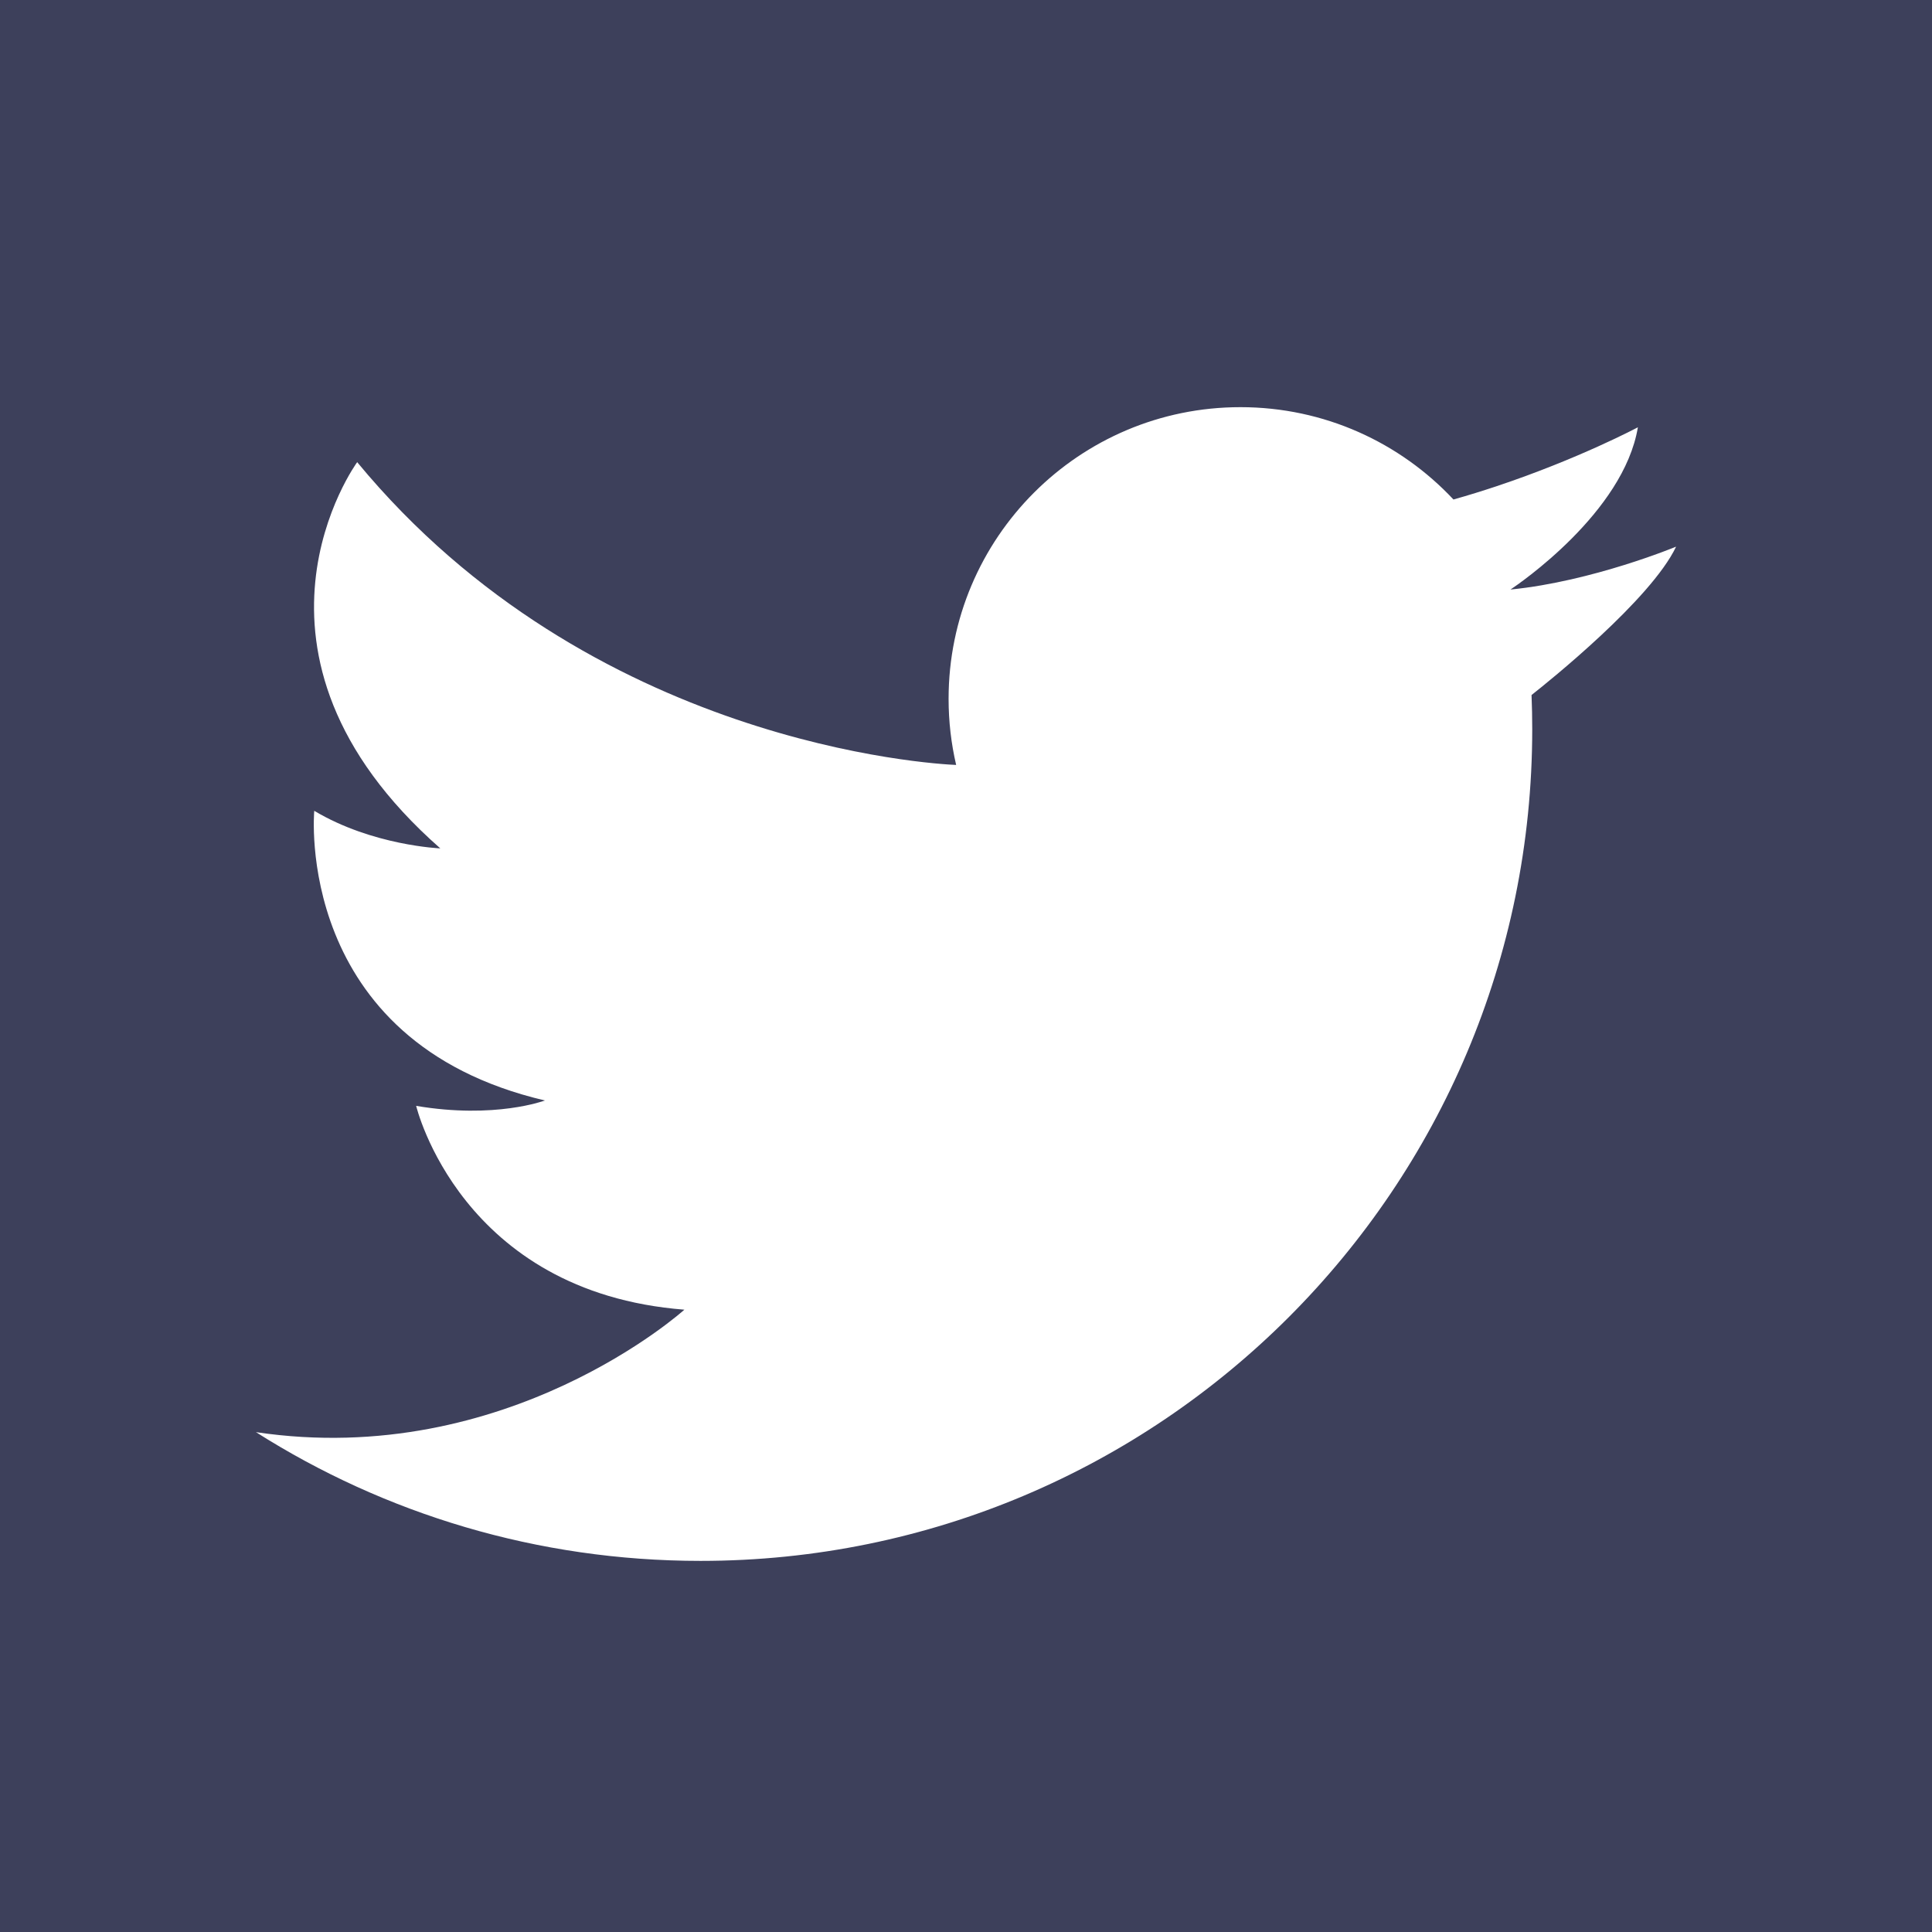
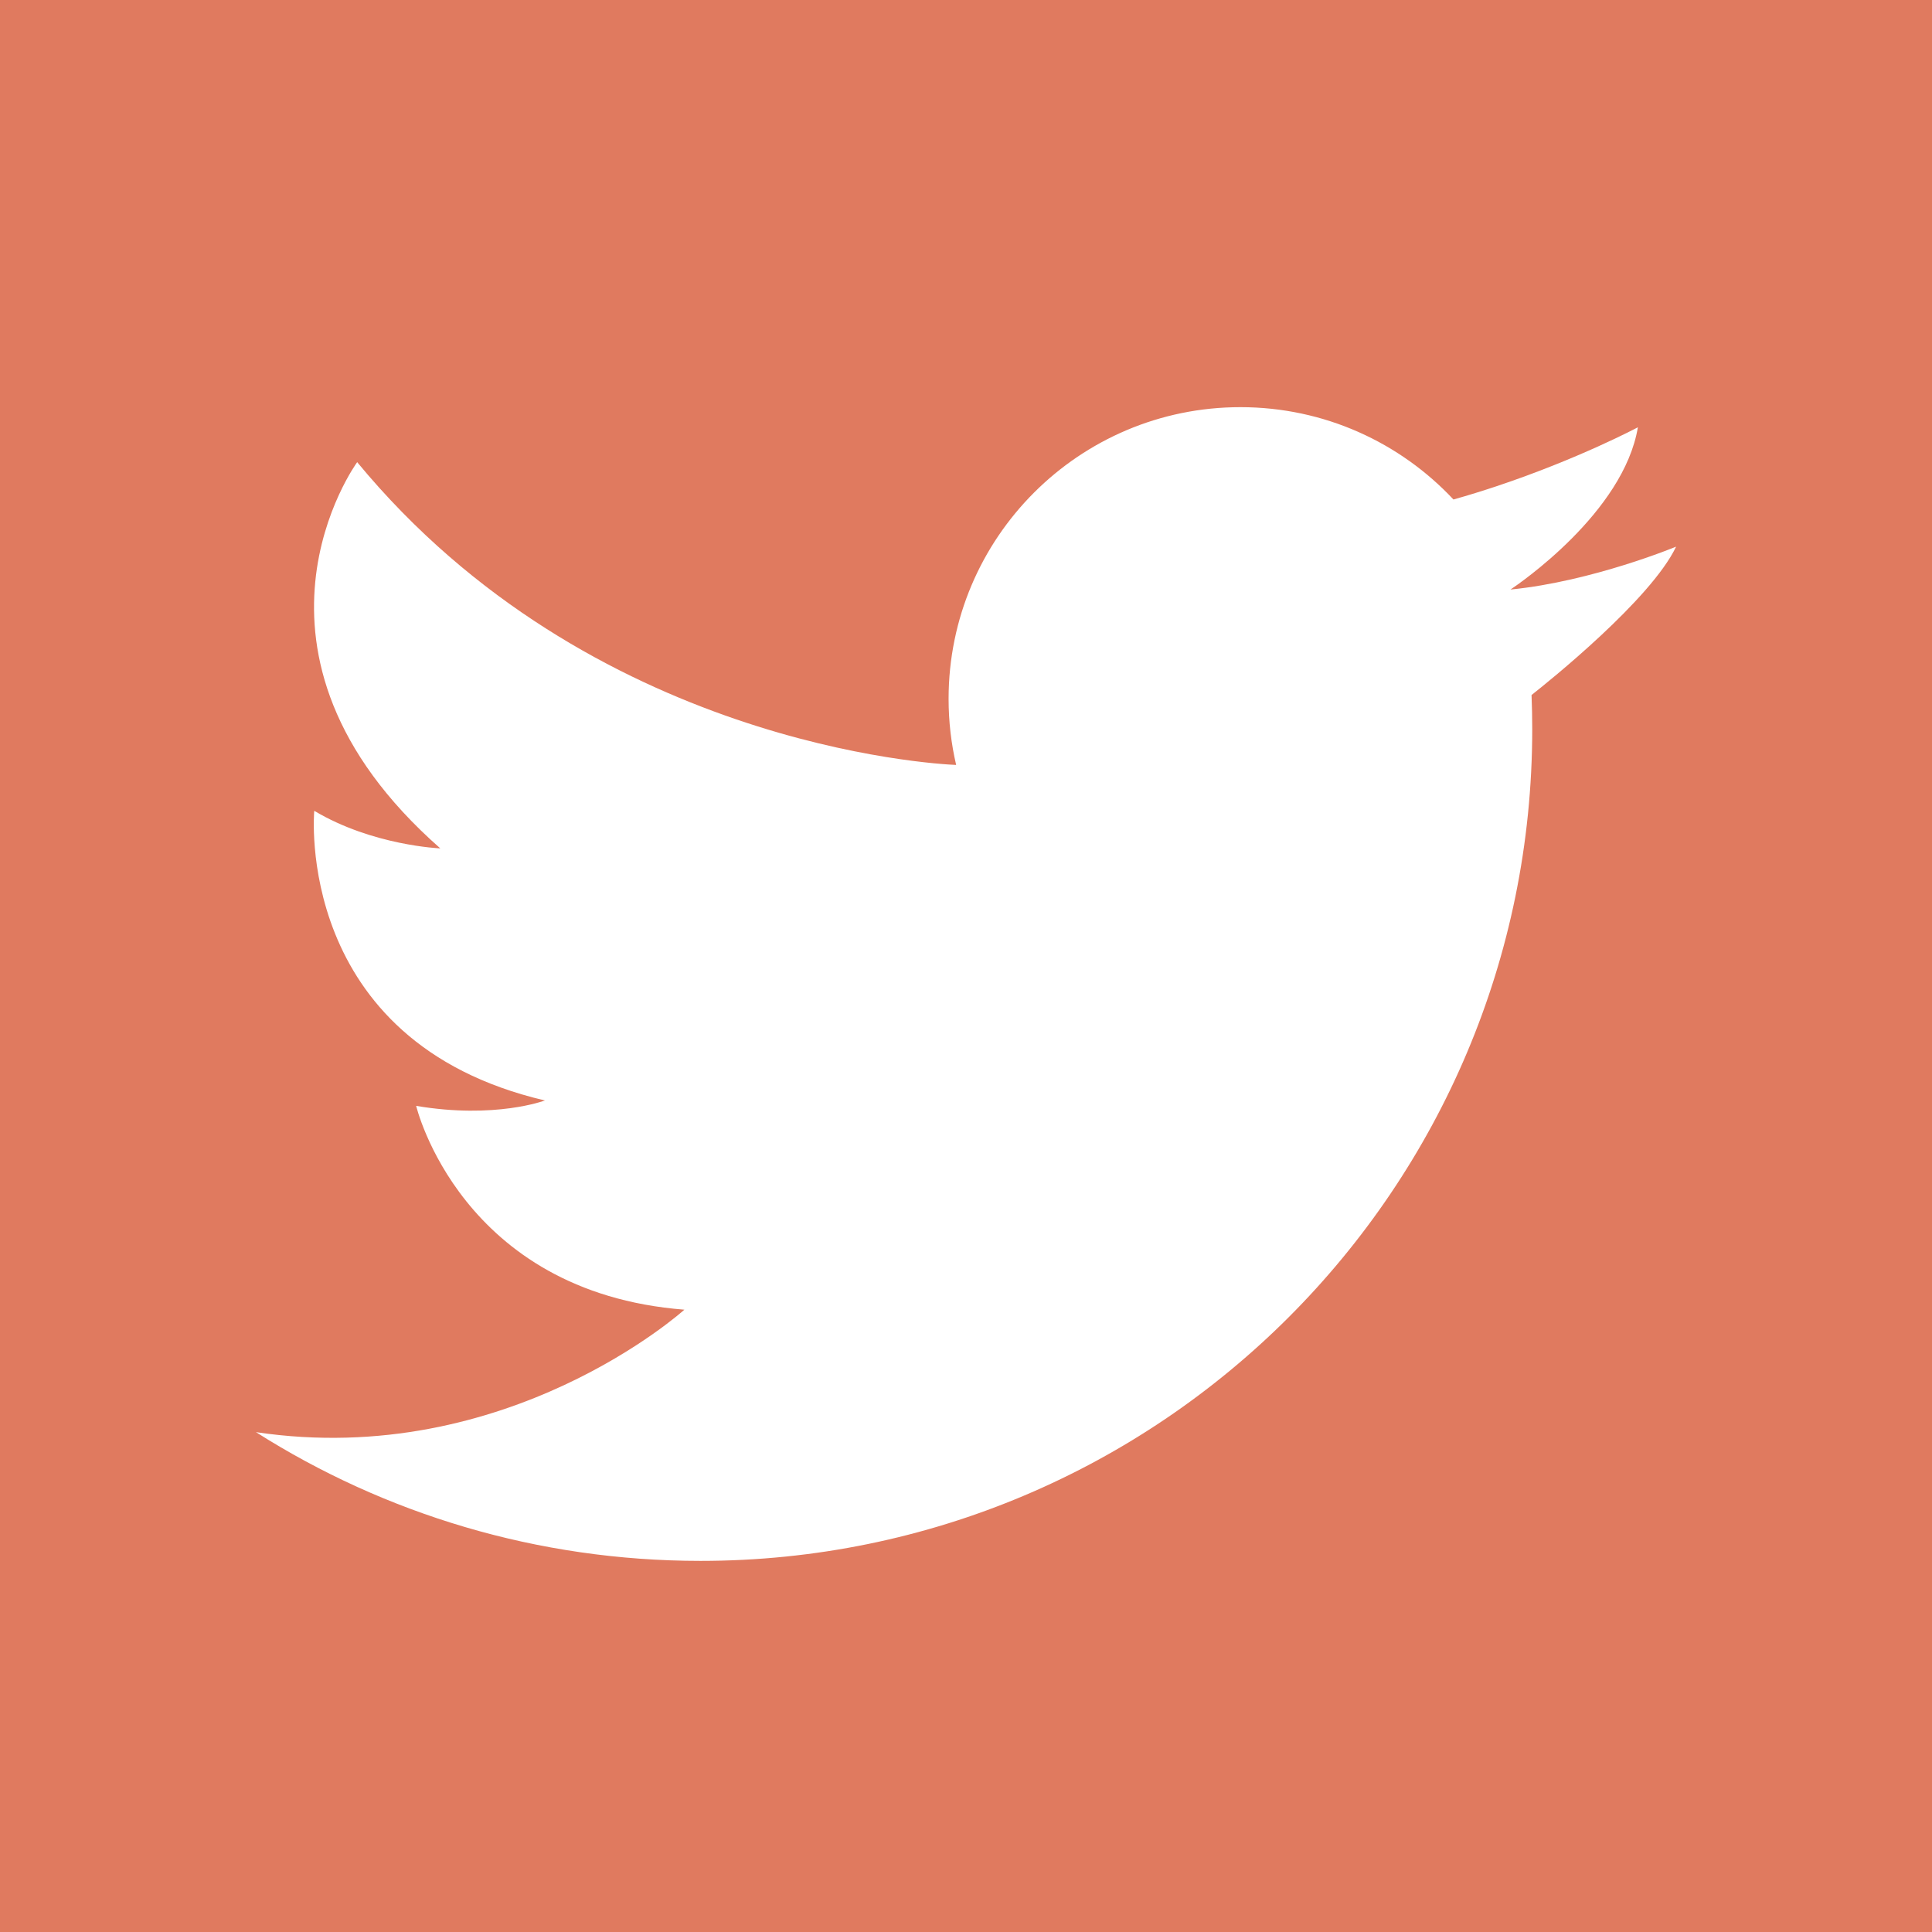
<svg xmlns="http://www.w3.org/2000/svg" version="1.1" id="Capa_1" x="0px" y="0px" viewBox="0 0 455.731 455.731" style="enable-background:new 0 0 455.731 455.731;" xml:space="preserve">
-   <path d="M0,0v455.731h455.731V0H0z M361.271,163.944c0.104,2.676,0.161,5.362,0.161,8.067c0,108.339-87.831,196.18-196.18,196.18  c-38.568,0-74.545-11.132-104.875-30.368c-0.007-0.001-0.014-0.002-0.02-0.003l0.02,0.003c0,0,0,0,0,0  c59.293,8.843,101.06-28.888,101.06-28.888c-52.832-4.109-63.271-48.077-63.271-48.077c18.667,3.16,30.368-1.272,30.368-1.272  c-59.465-13.912-54.407-68.329-54.407-68.329c13.77,8.228,29.733,8.864,29.733,8.864c-52.509-46.188-19.607-91.105-19.607-91.105  c55.052,66.668,135.975,71.204,141.289,71.423c-1.167-5.011-1.784-10.23-1.784-15.592c0-37.998,30.814-68.803,68.841-68.803  c19.825,0,37.685,8.37,50.25,21.78c3.483-0.977,6.861-2.031,10.088-3.103c19.493-6.501,33.415-13.932,33.415-13.932  c-3.359,20.129-28.176,37.021-29.951,38.207c-0.066,0.047-0.104,0.066-0.104,0.066c0.038,0,0.085-0.009,0.123-0.009  c19.265-1.927,38.948-10.107,38.948-10.107C389.428,141.433,365.19,160.859,361.271,163.944z" fill="#3D405B" />
+   <path d="M0,0v455.731h455.731V0H0z M361.271,163.944c0.104,2.676,0.161,5.362,0.161,8.067c0,108.339-87.831,196.18-196.18,196.18  c-38.568,0-74.545-11.132-104.875-30.368c-0.007-0.001-0.014-0.002-0.02-0.003l0.02,0.003c0,0,0,0,0,0  c59.293,8.843,101.06-28.888,101.06-28.888c-52.832-4.109-63.271-48.077-63.271-48.077c18.667,3.16,30.368-1.272,30.368-1.272  c-59.465-13.912-54.407-68.329-54.407-68.329c13.77,8.228,29.733,8.864,29.733,8.864c-52.509-46.188-19.607-91.105-19.607-91.105  c55.052,66.668,135.975,71.204,141.289,71.423c-1.167-5.011-1.784-10.23-1.784-15.592c0-37.998,30.814-68.803,68.841-68.803  c19.825,0,37.685,8.37,50.25,21.78c3.483-0.977,6.861-2.031,10.088-3.103c19.493-6.501,33.415-13.932,33.415-13.932  c-3.359,20.129-28.176,37.021-29.951,38.207c-0.066,0.047-0.104,0.066-0.104,0.066c0.038,0,0.085-0.009,0.123-0.009  c19.265-1.927,38.948-10.107,38.948-10.107C389.428,141.433,365.19,160.859,361.271,163.944z" fill="#E07A5F" />
  <g>
</g>
  <g>
</g>
  <g>
</g>
  <g>
</g>
  <g>
</g>
  <g>
</g>
  <g>
</g>
  <g>
</g>
  <g>
</g>
  <g>
</g>
  <g>
</g>
  <g>
</g>
  <g>
</g>
  <g>
</g>
  <g>
</g>
</svg>
